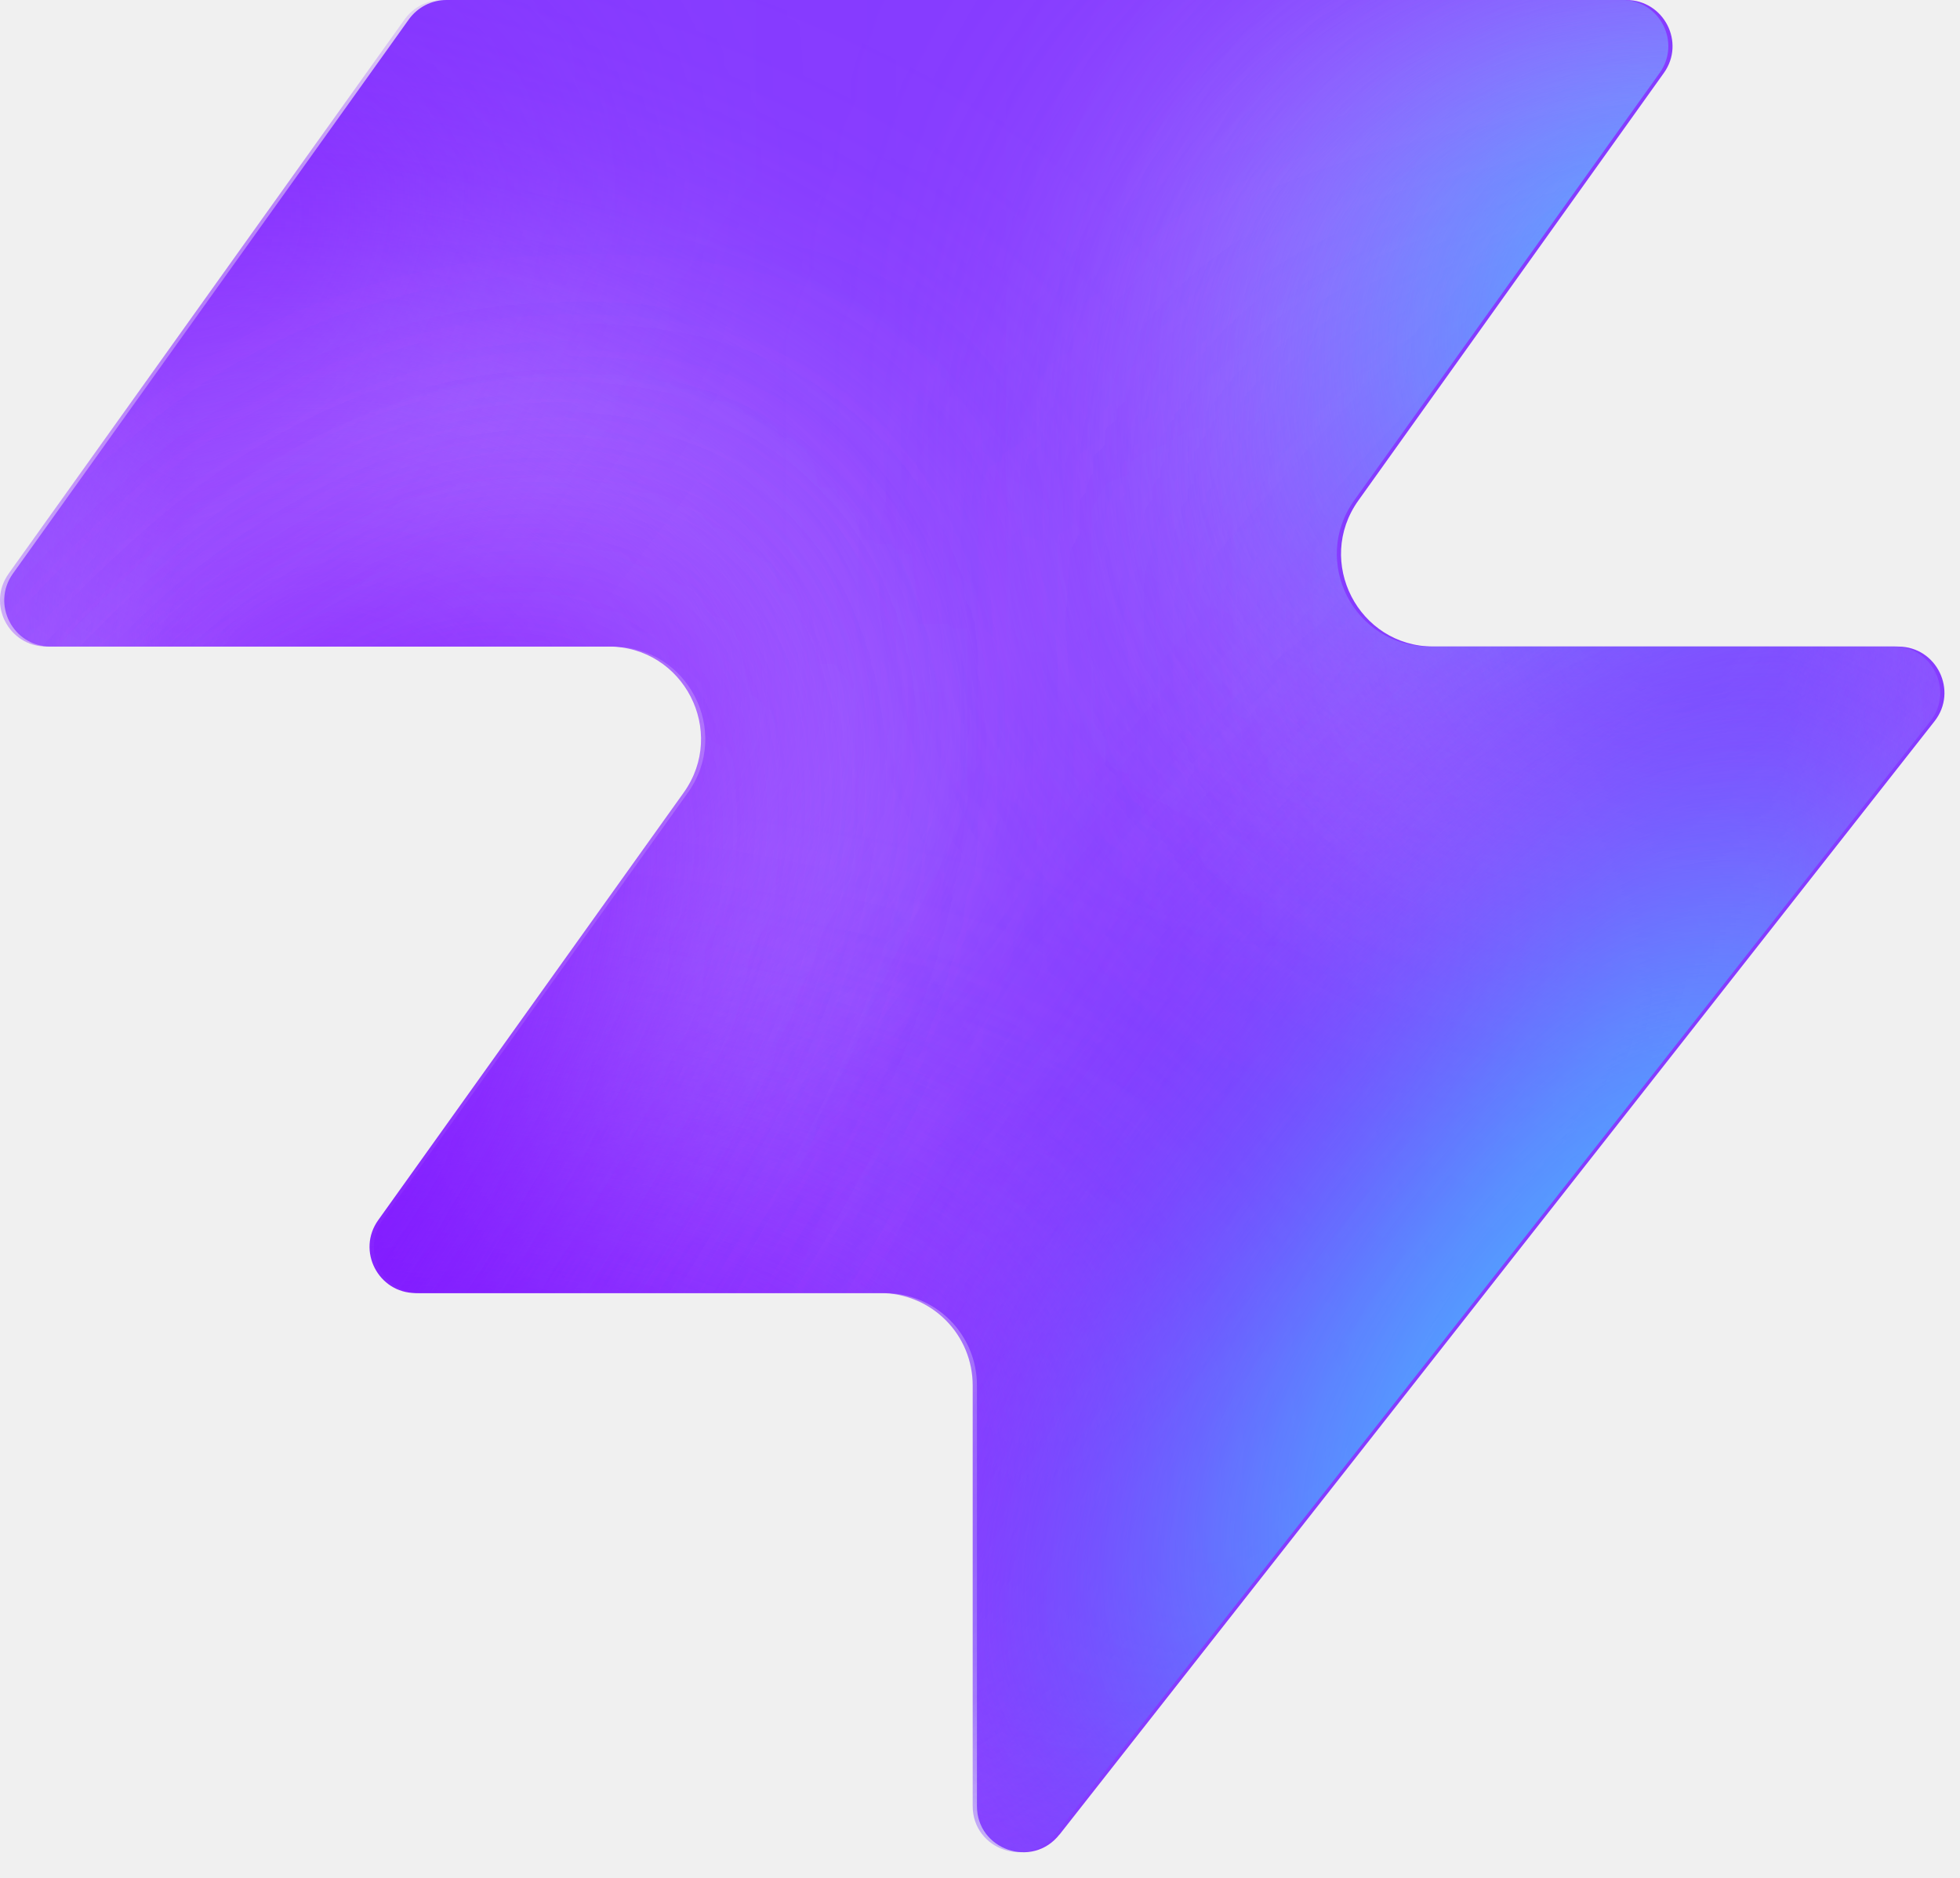
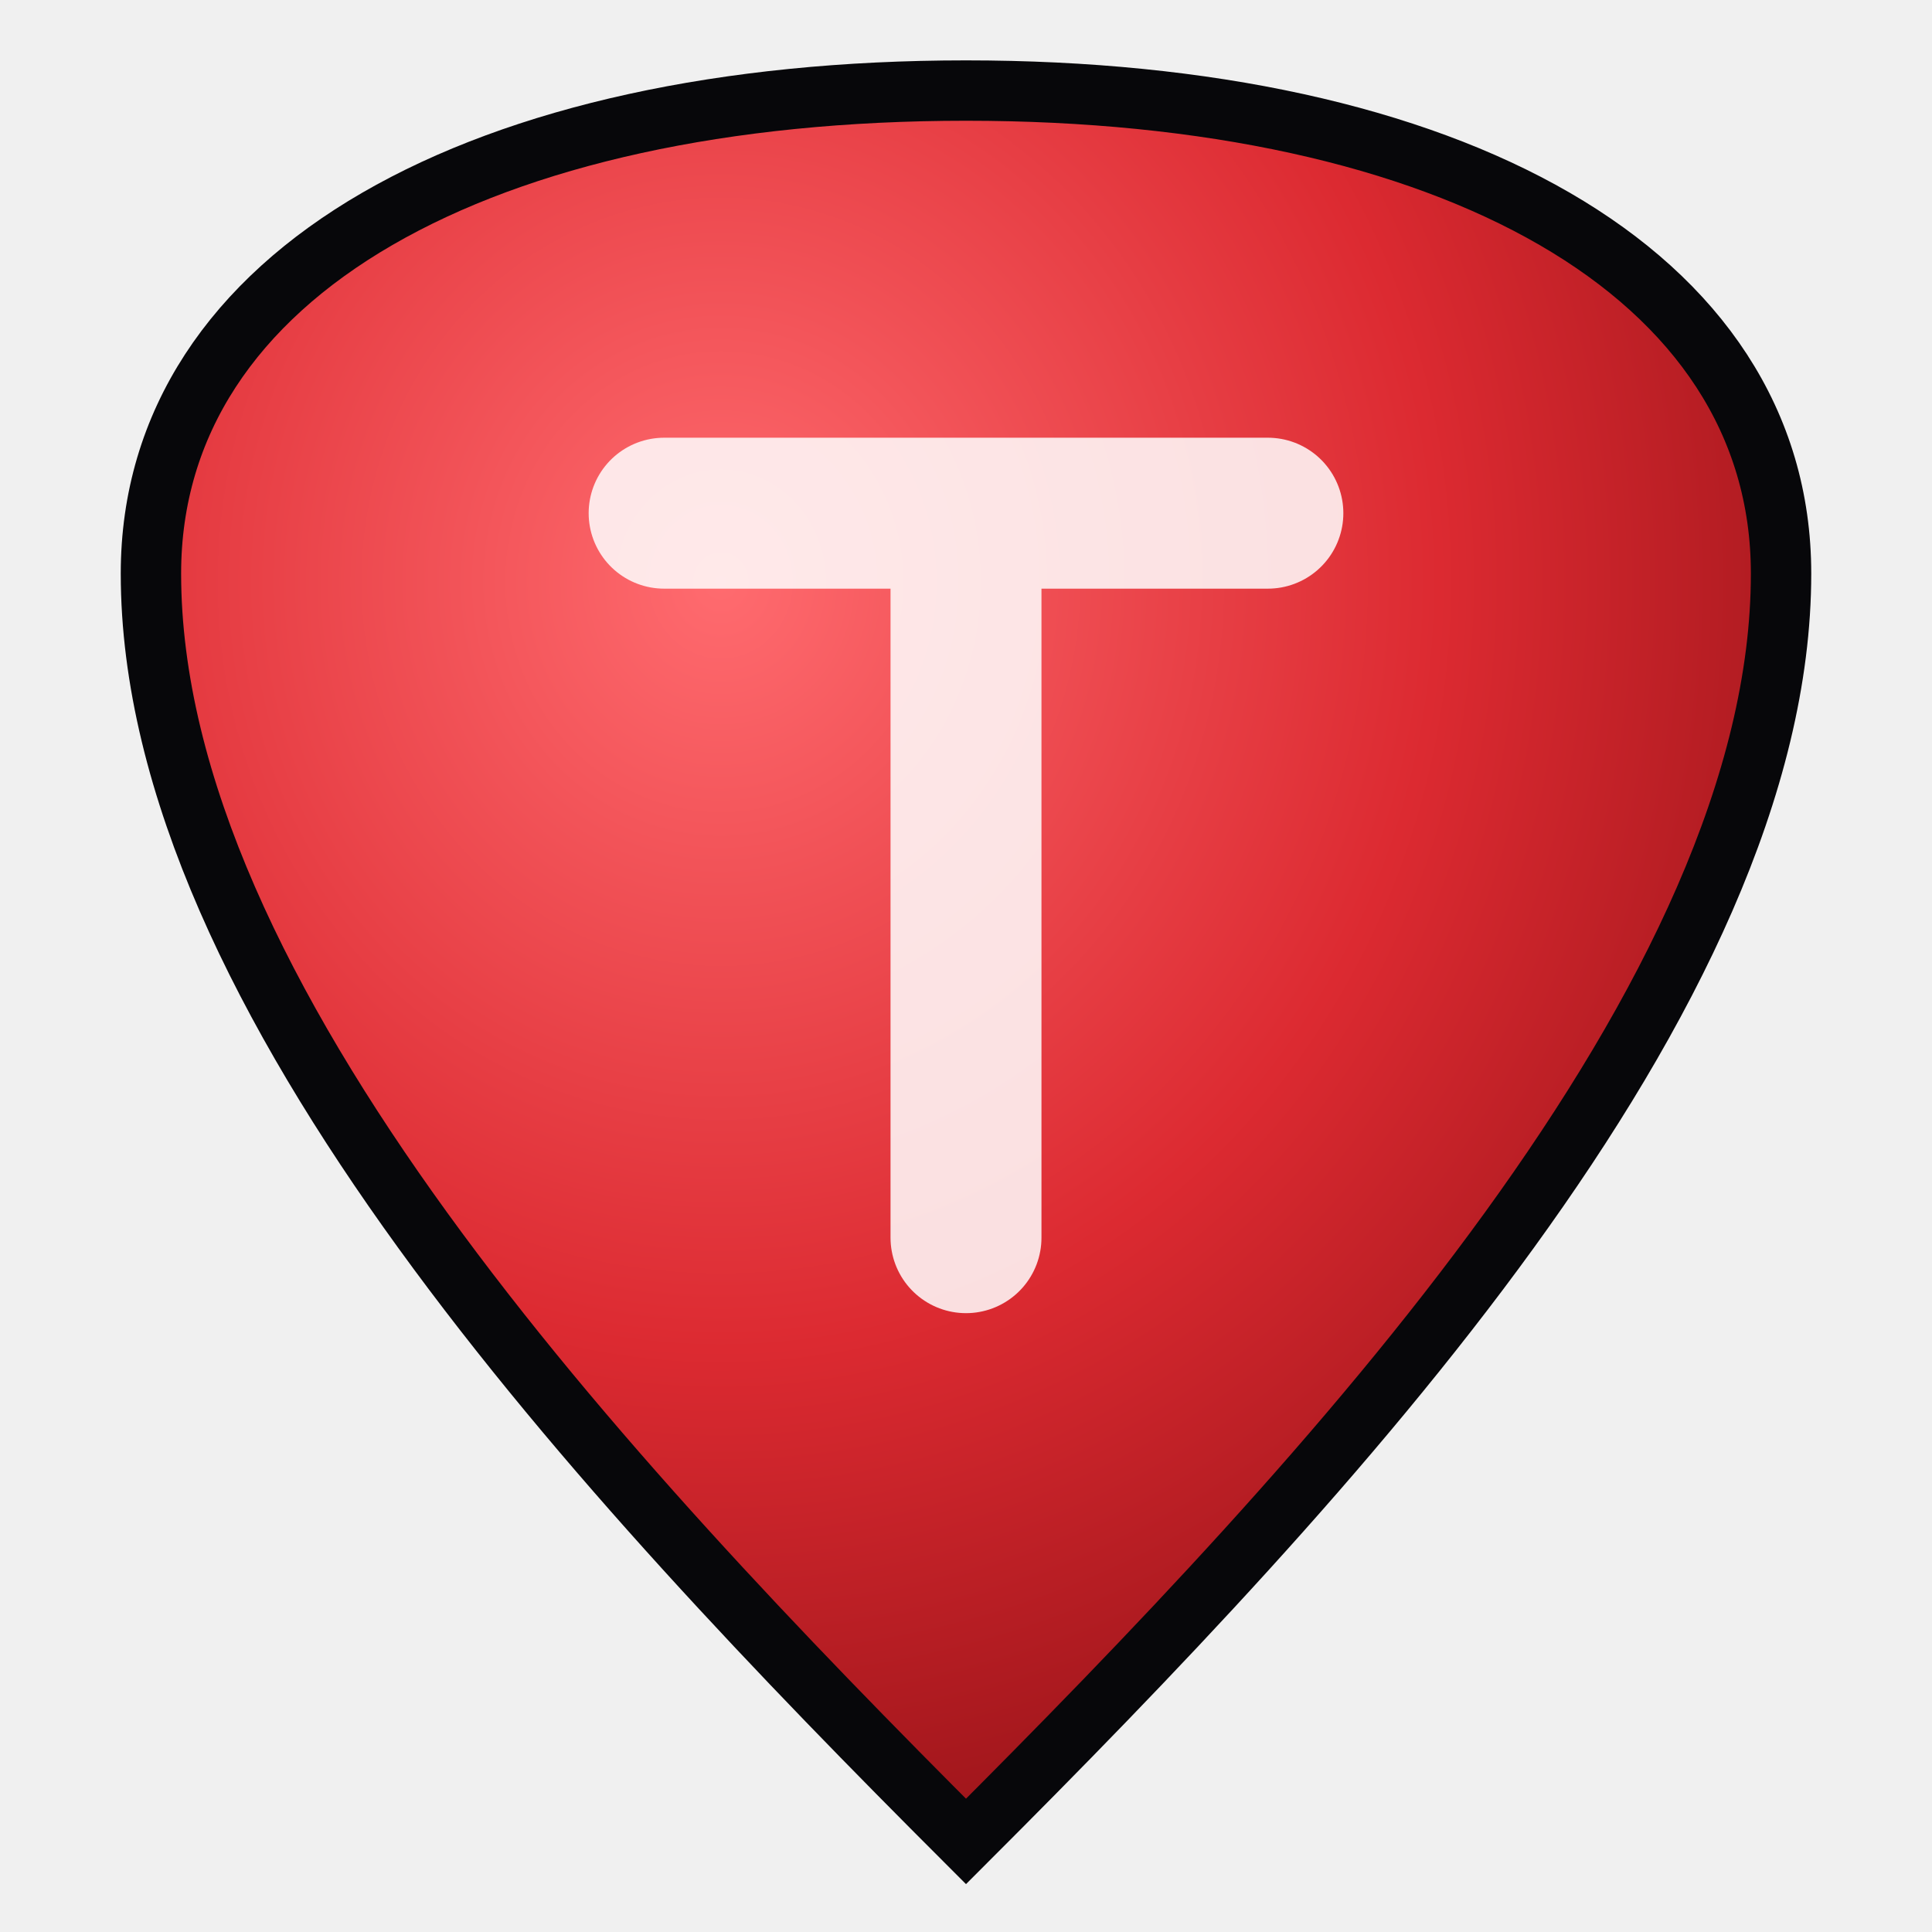
- <svg xmlns="http://www.w3.org/2000/svg" width="48" height="46" fill="none" viewBox="0 0 48 46">
-   <path fill="#863bff" d="M25.946 44.938c-.664.845-2.021.375-2.021-.698V33.937a2.26 2.26 0 0 0-2.262-2.262H10.287c-.92 0-1.456-1.04-.92-1.788l7.48-10.471c1.07-1.497 0-3.578-1.842-3.578H1.237c-.92 0-1.456-1.04-.92-1.788L10.013.474c.214-.297.556-.474.92-.474h28.894c.92 0 1.456 1.04.92 1.788l-7.48 10.471c-1.07 1.498 0 3.579 1.842 3.579h11.377c.943 0 1.473 1.088.89 1.83L25.947 44.94z" style="fill:#863bff;fill:color(display-p3 .525 .23 1);fill-opacity:1" />
-   <mask id="a" width="48" height="46" x="0" y="0" maskUnits="userSpaceOnUse" style="mask-type:alpha">
-     <path fill="#000" d="M25.842 44.938c-.664.844-2.021.375-2.021-.698V33.937a2.26 2.26 0 0 0-2.262-2.262H10.183c-.92 0-1.456-1.04-.92-1.788l7.48-10.471c1.07-1.498 0-3.579-1.842-3.579H1.133c-.92 0-1.456-1.04-.92-1.787L9.91.473c.214-.297.556-.474.92-.474h28.894c.92 0 1.456 1.04.92 1.788l-7.48 10.471c-1.07 1.498 0 3.578 1.842 3.578h11.377c.943 0 1.473 1.088.89 1.832L25.843 44.94z" style="fill:#000;fill-opacity:1" />
-   </mask>
-   <g mask="url(#a)">
-     <g filter="url(#b)">
-       <ellipse cx="5.508" cy="14.704" fill="#ede6ff" rx="5.508" ry="14.704" style="fill:#ede6ff;fill:color(display-p3 .927 .903 1);fill-opacity:1" transform="matrix(.00324 1 1 -.00324 -4.47 31.516)" />
-     </g>
-     <g filter="url(#c)">
-       <ellipse cx="10.399" cy="29.851" fill="#ede6ff" rx="10.399" ry="29.851" style="fill:#ede6ff;fill:color(display-p3 .927 .903 1);fill-opacity:1" transform="matrix(.00324 1 1 -.00324 -39.328 7.883)" />
-     </g>
-     <g filter="url(#d)">
-       <ellipse cx="5.508" cy="30.487" fill="#7e14ff" rx="5.508" ry="30.487" style="fill:#7e14ff;fill:color(display-p3 .492 .077 1);fill-opacity:1" transform="rotate(89.814 -25.913 -14.639)scale(1 -1)" />
-     </g>
-     <g filter="url(#e)">
-       <ellipse cx="5.508" cy="30.599" fill="#7e14ff" rx="5.508" ry="30.599" style="fill:#7e14ff;fill:color(display-p3 .492 .077 1);fill-opacity:1" transform="rotate(89.814 -32.644 -3.334)scale(1 -1)" />
-     </g>
-     <g filter="url(#f)">
-       <ellipse cx="5.508" cy="30.599" fill="#7e14ff" rx="5.508" ry="30.599" style="fill:#7e14ff;fill:color(display-p3 .492 .077 1);fill-opacity:1" transform="matrix(.00324 1 1 -.00324 -34.34 30.47)" />
-     </g>
-     <g filter="url(#g)">
-       <ellipse cx="14.072" cy="22.078" fill="#ede6ff" rx="14.072" ry="22.078" style="fill:#ede6ff;fill:color(display-p3 .927 .903 1);fill-opacity:1" transform="rotate(93.35 24.506 48.493)scale(-1 1)" />
-     </g>
-     <g filter="url(#h)">
-       <ellipse cx="3.47" cy="21.501" fill="#7e14ff" rx="3.47" ry="21.501" style="fill:#7e14ff;fill:color(display-p3 .492 .077 1);fill-opacity:1" transform="rotate(89.009 28.708 47.59)scale(-1 1)" />
-     </g>
-     <g filter="url(#i)">
-       <ellipse cx="3.47" cy="21.501" fill="#7e14ff" rx="3.47" ry="21.501" style="fill:#7e14ff;fill:color(display-p3 .492 .077 1);fill-opacity:1" transform="rotate(89.009 28.708 47.59)scale(-1 1)" />
-     </g>
-     <g filter="url(#j)">
-       <ellipse cx=".387" cy="8.972" fill="#7e14ff" rx="4.407" ry="29.108" style="fill:#7e14ff;fill:color(display-p3 .492 .077 1);fill-opacity:1" transform="rotate(39.51 .387 8.972)" />
-     </g>
-     <g filter="url(#k)">
-       <ellipse cx="47.523" cy="-6.092" fill="#7e14ff" rx="4.407" ry="29.108" style="fill:#7e14ff;fill:color(display-p3 .492 .077 1);fill-opacity:1" transform="rotate(37.892 47.523 -6.092)" />
-     </g>
-     <g filter="url(#l)">
-       <ellipse cx="41.412" cy="6.333" fill="#47bfff" rx="5.971" ry="9.665" style="fill:#47bfff;fill:color(display-p3 .28 .748 1);fill-opacity:1" transform="rotate(37.892 41.412 6.333)" />
-     </g>
-     <g filter="url(#m)">
-       <ellipse cx="-1.879" cy="38.332" fill="#7e14ff" rx="4.407" ry="29.108" style="fill:#7e14ff;fill:color(display-p3 .492 .077 1);fill-opacity:1" transform="rotate(37.892 -1.88 38.332)" />
-     </g>
-     <g filter="url(#n)">
-       <ellipse cx="-1.879" cy="38.332" fill="#7e14ff" rx="4.407" ry="29.108" style="fill:#7e14ff;fill:color(display-p3 .492 .077 1);fill-opacity:1" transform="rotate(37.892 -1.88 38.332)" />
-     </g>
-     <g filter="url(#o)">
-       <ellipse cx="35.651" cy="29.907" fill="#7e14ff" rx="4.407" ry="29.108" style="fill:#7e14ff;fill:color(display-p3 .492 .077 1);fill-opacity:1" transform="rotate(37.892 35.651 29.907)" />
-     </g>
-     <g filter="url(#p)">
-       <ellipse cx="38.418" cy="32.4" fill="#47bfff" rx="5.971" ry="15.297" style="fill:#47bfff;fill:color(display-p3 .28 .748 1);fill-opacity:1" transform="rotate(37.892 38.418 32.4)" />
-     </g>
-   </g>
+ <svg xmlns="http://www.w3.org/2000/svg" viewBox="0 0 64 64">
  <defs>
-     <filter id="b" width="60.045" height="41.654" x="-19.77" y="16.149" color-interpolation-filters="sRGB" filterUnits="userSpaceOnUse">
-       <feFlood flood-opacity="0" result="BackgroundImageFix" />
-       <feBlend in="SourceGraphic" in2="BackgroundImageFix" result="shape" />
-       <feGaussianBlur result="effect1_foregroundBlur_2002_17158" stdDeviation="7.659" />
-     </filter>
-     <filter id="c" width="90.34" height="51.437" x="-54.613" y="-7.533" color-interpolation-filters="sRGB" filterUnits="userSpaceOnUse">
-       <feFlood flood-opacity="0" result="BackgroundImageFix" />
-       <feBlend in="SourceGraphic" in2="BackgroundImageFix" result="shape" />
-       <feGaussianBlur result="effect1_foregroundBlur_2002_17158" stdDeviation="7.659" />
-     </filter>
-     <filter id="d" width="79.355" height="29.4" x="-49.64" y="2.03" color-interpolation-filters="sRGB" filterUnits="userSpaceOnUse">
-       <feFlood flood-opacity="0" result="BackgroundImageFix" />
-       <feBlend in="SourceGraphic" in2="BackgroundImageFix" result="shape" />
-       <feGaussianBlur result="effect1_foregroundBlur_2002_17158" stdDeviation="4.596" />
-     </filter>
-     <filter id="e" width="79.579" height="29.4" x="-45.045" y="20.029" color-interpolation-filters="sRGB" filterUnits="userSpaceOnUse">
-       <feFlood flood-opacity="0" result="BackgroundImageFix" />
-       <feBlend in="SourceGraphic" in2="BackgroundImageFix" result="shape" />
-       <feGaussianBlur result="effect1_foregroundBlur_2002_17158" stdDeviation="4.596" />
-     </filter>
-     <filter id="f" width="79.579" height="29.4" x="-43.513" y="21.178" color-interpolation-filters="sRGB" filterUnits="userSpaceOnUse">
-       <feFlood flood-opacity="0" result="BackgroundImageFix" />
-       <feBlend in="SourceGraphic" in2="BackgroundImageFix" result="shape" />
-       <feGaussianBlur result="effect1_foregroundBlur_2002_17158" stdDeviation="4.596" />
-     </filter>
-     <filter id="g" width="74.749" height="58.852" x="15.756" y="-17.901" color-interpolation-filters="sRGB" filterUnits="userSpaceOnUse">
-       <feFlood flood-opacity="0" result="BackgroundImageFix" />
-       <feBlend in="SourceGraphic" in2="BackgroundImageFix" result="shape" />
-       <feGaussianBlur result="effect1_foregroundBlur_2002_17158" stdDeviation="7.659" />
-     </filter>
-     <filter id="h" width="61.377" height="25.362" x="23.548" y="2.284" color-interpolation-filters="sRGB" filterUnits="userSpaceOnUse">
-       <feFlood flood-opacity="0" result="BackgroundImageFix" />
-       <feBlend in="SourceGraphic" in2="BackgroundImageFix" result="shape" />
-       <feGaussianBlur result="effect1_foregroundBlur_2002_17158" stdDeviation="4.596" />
-     </filter>
-     <filter id="i" width="61.377" height="25.362" x="23.548" y="2.284" color-interpolation-filters="sRGB" filterUnits="userSpaceOnUse">
-       <feFlood flood-opacity="0" result="BackgroundImageFix" />
-       <feBlend in="SourceGraphic" in2="BackgroundImageFix" result="shape" />
-       <feGaussianBlur result="effect1_foregroundBlur_2002_17158" stdDeviation="4.596" />
-     </filter>
-     <filter id="j" width="56.045" height="63.649" x="-27.636" y="-22.853" color-interpolation-filters="sRGB" filterUnits="userSpaceOnUse">
-       <feFlood flood-opacity="0" result="BackgroundImageFix" />
-       <feBlend in="SourceGraphic" in2="BackgroundImageFix" result="shape" />
-       <feGaussianBlur result="effect1_foregroundBlur_2002_17158" stdDeviation="4.596" />
-     </filter>
-     <filter id="k" width="54.814" height="64.646" x="20.116" y="-38.415" color-interpolation-filters="sRGB" filterUnits="userSpaceOnUse">
-       <feFlood flood-opacity="0" result="BackgroundImageFix" />
-       <feBlend in="SourceGraphic" in2="BackgroundImageFix" result="shape" />
-       <feGaussianBlur result="effect1_foregroundBlur_2002_17158" stdDeviation="4.596" />
-     </filter>
-     <filter id="l" width="33.541" height="35.313" x="24.641" y="-11.323" color-interpolation-filters="sRGB" filterUnits="userSpaceOnUse">
-       <feFlood flood-opacity="0" result="BackgroundImageFix" />
-       <feBlend in="SourceGraphic" in2="BackgroundImageFix" result="shape" />
-       <feGaussianBlur result="effect1_foregroundBlur_2002_17158" stdDeviation="4.596" />
-     </filter>
-     <filter id="m" width="54.814" height="64.646" x="-29.286" y="6.009" color-interpolation-filters="sRGB" filterUnits="userSpaceOnUse">
-       <feFlood flood-opacity="0" result="BackgroundImageFix" />
-       <feBlend in="SourceGraphic" in2="BackgroundImageFix" result="shape" />
-       <feGaussianBlur result="effect1_foregroundBlur_2002_17158" stdDeviation="4.596" />
-     </filter>
-     <filter id="n" width="54.814" height="64.646" x="-29.286" y="6.009" color-interpolation-filters="sRGB" filterUnits="userSpaceOnUse">
-       <feFlood flood-opacity="0" result="BackgroundImageFix" />
-       <feBlend in="SourceGraphic" in2="BackgroundImageFix" result="shape" />
-       <feGaussianBlur result="effect1_foregroundBlur_2002_17158" stdDeviation="4.596" />
-     </filter>
-     <filter id="o" width="54.814" height="64.646" x="8.244" y="-2.416" color-interpolation-filters="sRGB" filterUnits="userSpaceOnUse">
-       <feFlood flood-opacity="0" result="BackgroundImageFix" />
-       <feBlend in="SourceGraphic" in2="BackgroundImageFix" result="shape" />
-       <feGaussianBlur result="effect1_foregroundBlur_2002_17158" stdDeviation="4.596" />
-     </filter>
-     <filter id="p" width="39.409" height="43.623" x="18.713" y="10.588" color-interpolation-filters="sRGB" filterUnits="userSpaceOnUse">
-       <feFlood flood-opacity="0" result="BackgroundImageFix" />
-       <feBlend in="SourceGraphic" in2="BackgroundImageFix" result="shape" />
-       <feGaussianBlur result="effect1_foregroundBlur_2002_17158" stdDeviation="4.596" />
-     </filter>
+     <radialGradient id="pick" cx="35%" cy="28%" r="80%">
+       <stop offset="0" stop-color="#ff6b6f" />
+       <stop offset="0.55" stop-color="#dc2a31" />
+       <stop offset="1" stop-color="#8f1015" />
+     </radialGradient>
  </defs>
+   <path d="M32 61C20 49 5 33 5 19 5 9 16 3 32 3s27 6 27 16c0 14-15 30-27 42z" fill="url(#pick)" stroke="#07070a" stroke-width="2" />
+   <path d="M22 17h20M32 17v24" stroke="#fff" stroke-opacity="0.85" stroke-width="5" stroke-linecap="round" />
</svg>
